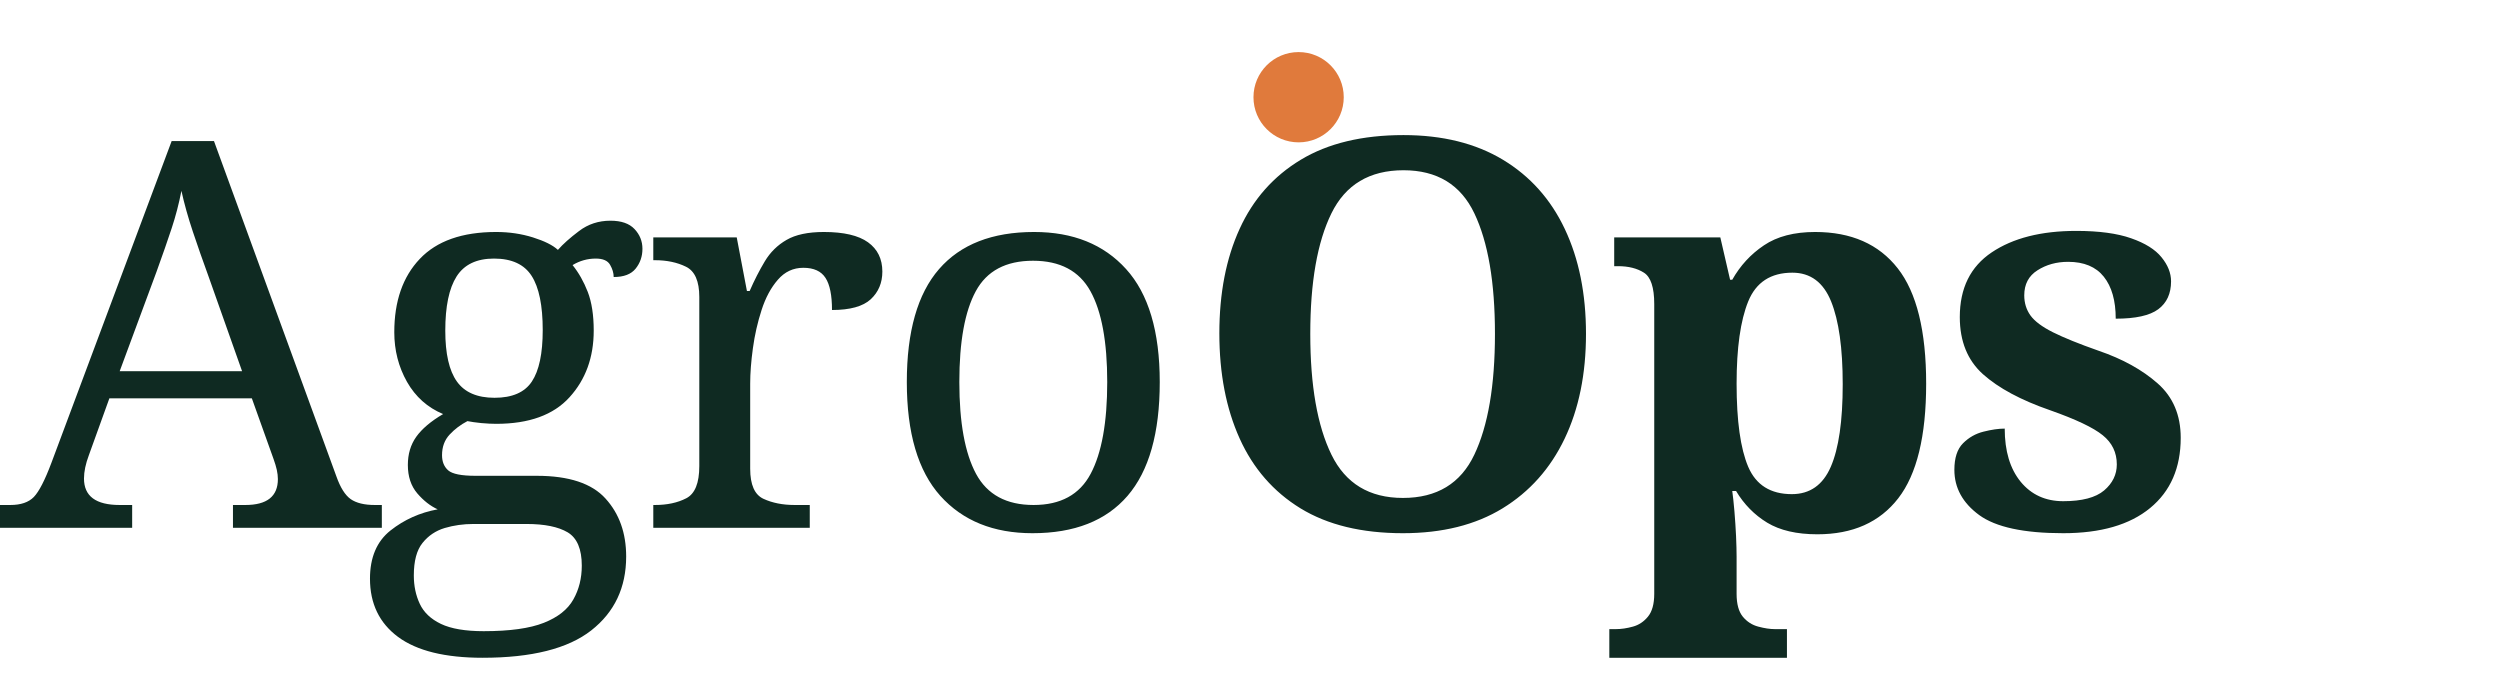
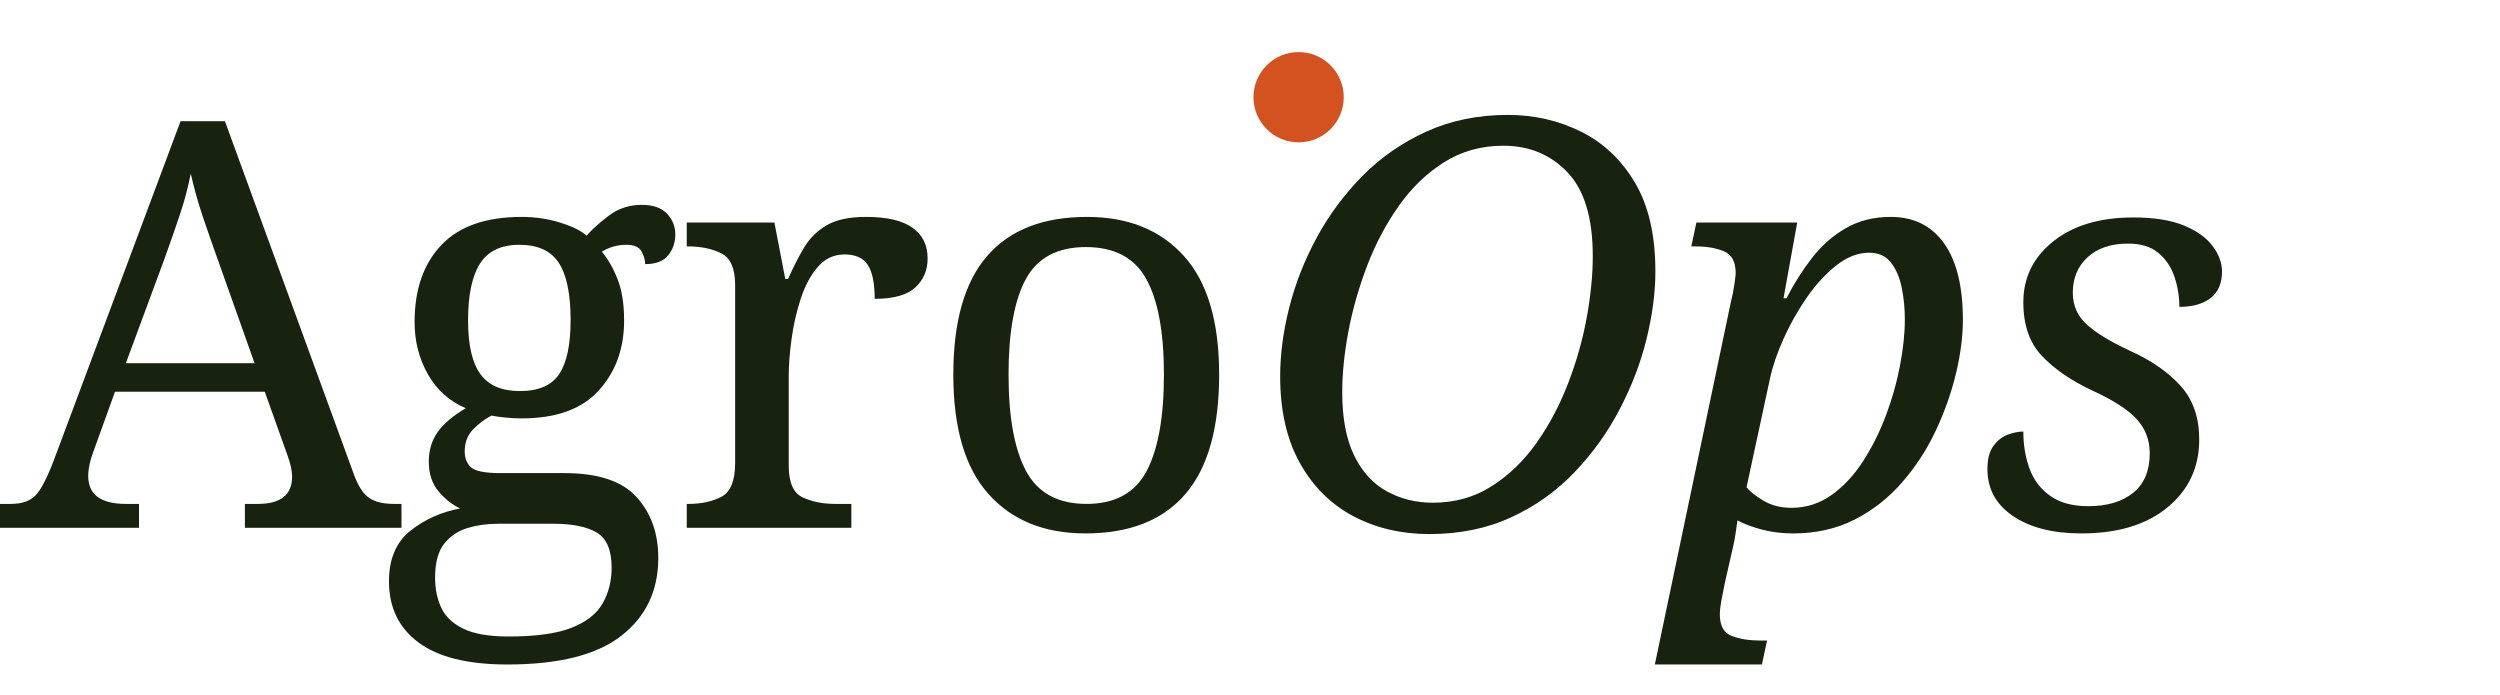
<svg xmlns="http://www.w3.org/2000/svg" viewBox="0 0 360 100" role="img" aria-label="AgroOps">
-   <circle cx="187" cy="14" r="6.5" fill="#E07A3C" />
-   <text x="0" y="76" font-family="Fraunces, Georgia, serif" font-size="78" font-weight="500" fill="#0F2A22" style="font-variation-settings:'opsz' 144,'SOFT' 0,'WONK' 0; letter-spacing:-0.025em;">Agro<tspan font-weight="900">Ops</tspan>
+   <circle cx="187" cy="14" r="6.5" fill="#d45220" />
+   <text x="0" y="76" font-family="Instrument Serif, Georgia, serif" font-size="82" font-weight="400" fill="#18230f" style="letter-spacing:-0.025em;">Agro<tspan font-style="italic">Ops</tspan>
  </text>
</svg>
